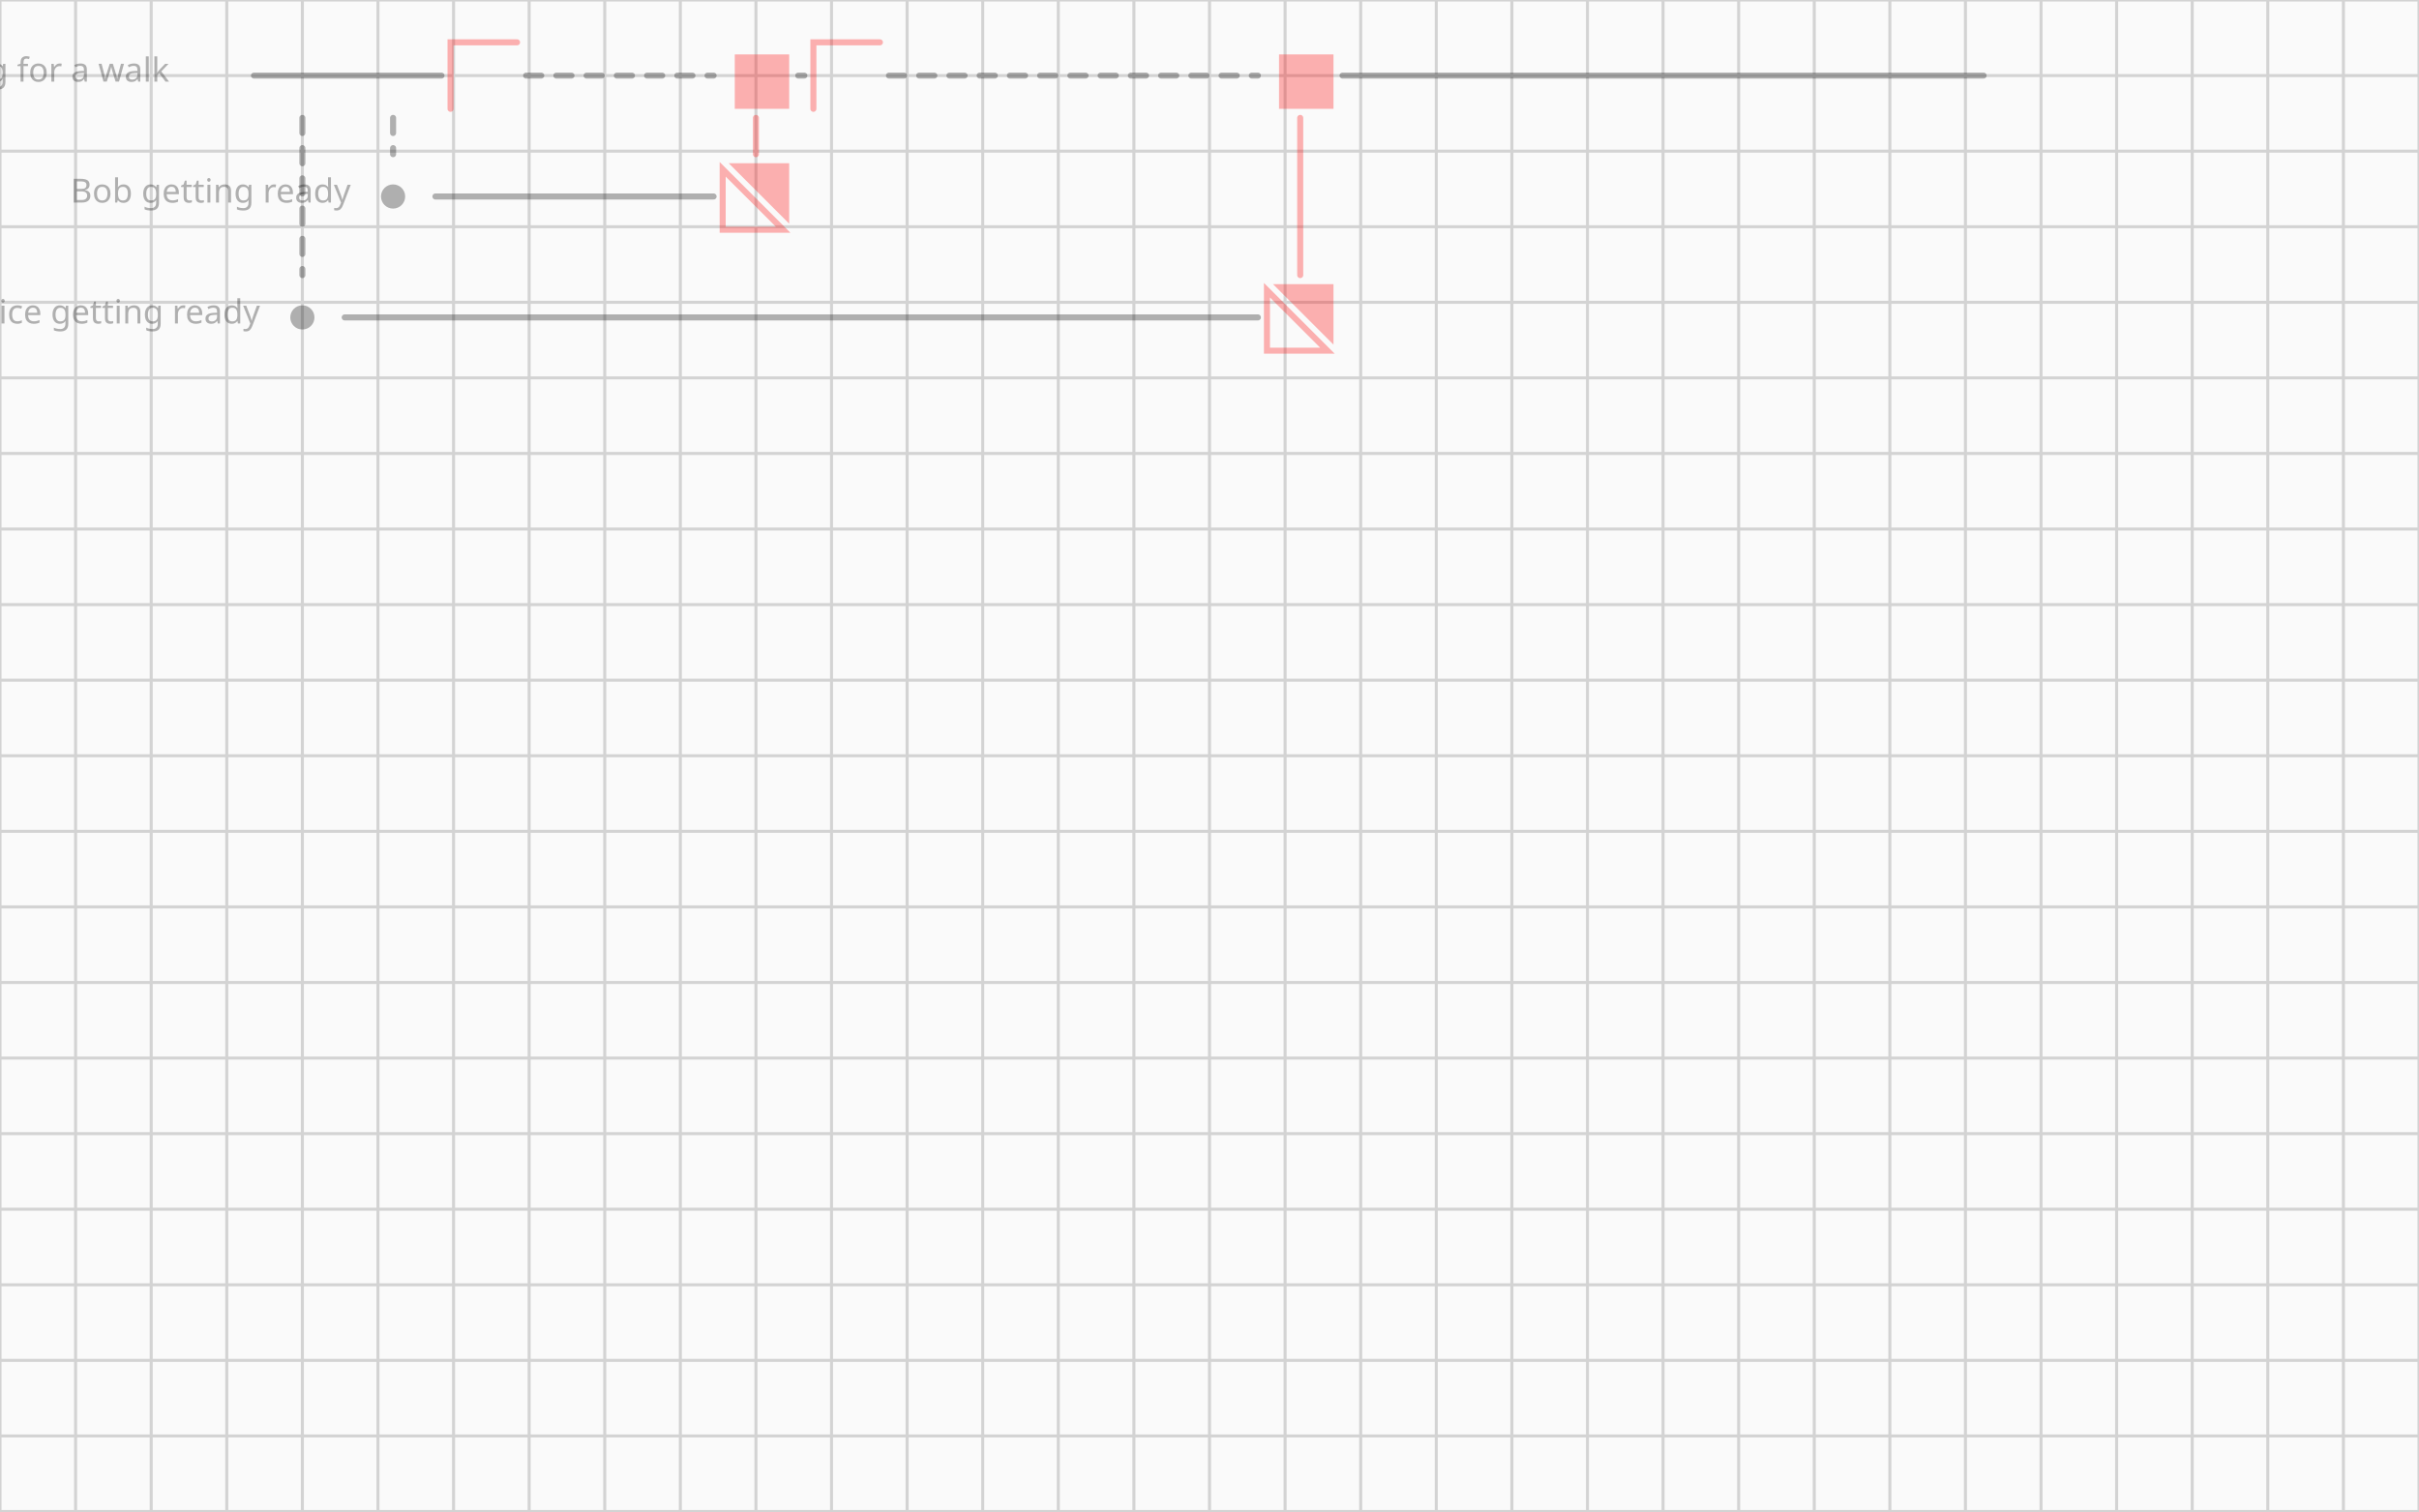
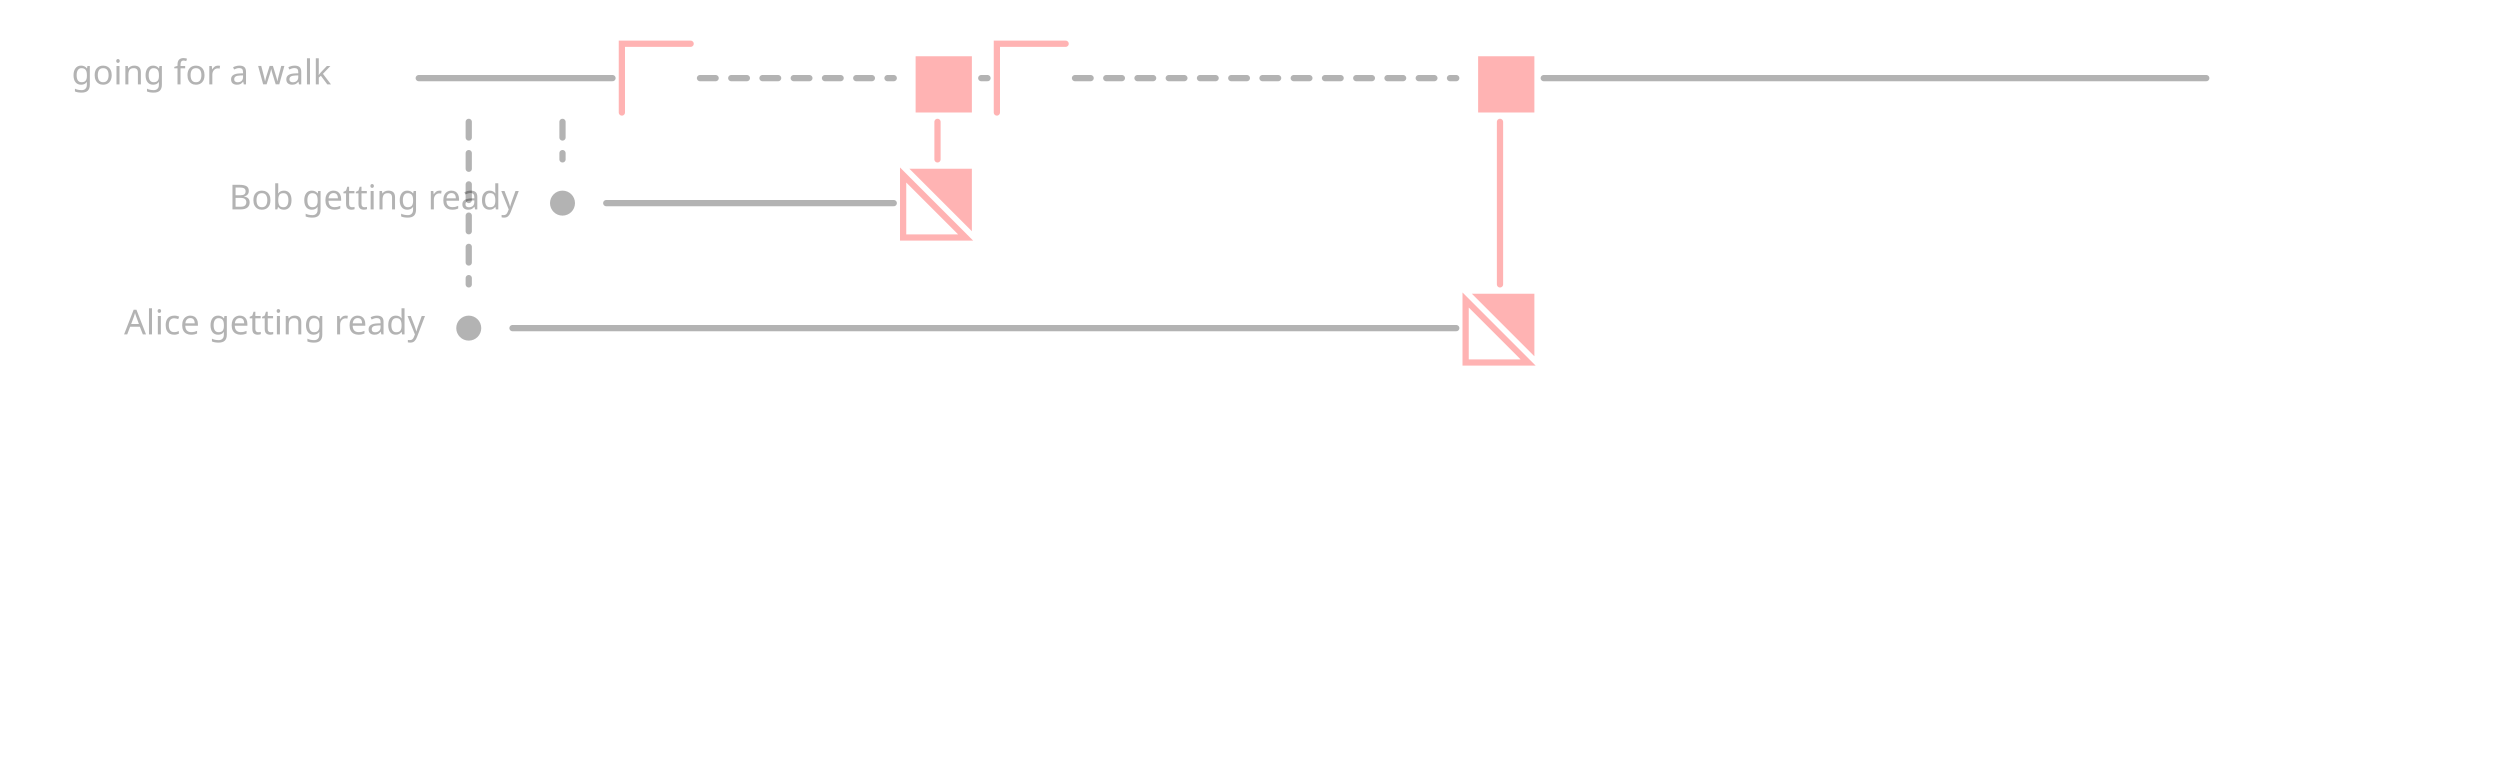
- <svg xmlns="http://www.w3.org/2000/svg" width="800" height="500">
-   <rect x="0" y="0" width="800" height="500" style="fill:rgb(250,250,250)" />
-   <g style="stroke:lightgray">
-     <line x1="0" y1="0" x2="0" y2="500" />
-     <line x1="25" y1="0" x2="25" y2="500" />
-     <line x1="50" y1="0" x2="50" y2="500" />
-     <line x1="75" y1="0" x2="75" y2="500" />
-     <line x1="100" y1="0" x2="100" y2="500" />
-     <line x1="125" y1="0" x2="125" y2="500" />
-     <line x1="150" y1="0" x2="150" y2="500" />
-     <line x1="175" y1="0" x2="175" y2="500" />
-     <line x1="200" y1="0" x2="200" y2="500" />
-     <line x1="225" y1="0" x2="225" y2="500" />
-     <line x1="250" y1="0" x2="250" y2="500" />
-     <line x1="275" y1="0" x2="275" y2="500" />
-     <line x1="300" y1="0" x2="300" y2="500" />
-     <line x1="325" y1="0" x2="325" y2="500" />
-     <line x1="350" y1="0" x2="350" y2="500" />
-     <line x1="375" y1="0" x2="375" y2="500" />
-     <line x1="400" y1="0" x2="400" y2="500" />
-     <line x1="425" y1="0" x2="425" y2="500" />
-     <line x1="450" y1="0" x2="450" y2="500" />
-     <line x1="475" y1="0" x2="475" y2="500" />
-     <line x1="500" y1="0" x2="500" y2="500" />
-     <line x1="525" y1="0" x2="525" y2="500" />
-     <line x1="550" y1="0" x2="550" y2="500" />
-     <line x1="575" y1="0" x2="575" y2="500" />
-     <line x1="600" y1="0" x2="600" y2="500" />
-     <line x1="625" y1="0" x2="625" y2="500" />
-     <line x1="650" y1="0" x2="650" y2="500" />
-     <line x1="675" y1="0" x2="675" y2="500" />
-     <line x1="700" y1="0" x2="700" y2="500" />
-     <line x1="725" y1="0" x2="725" y2="500" />
-     <line x1="750" y1="0" x2="750" y2="500" />
-     <line x1="775" y1="0" x2="775" y2="500" />
-     <line x1="800" y1="0" x2="800" y2="500" />
-     <line x1="0" y1="0" x2="800" y2="0" />
-     <line x1="0" y1="25" x2="800" y2="25" />
-     <line x1="0" y1="50" x2="800" y2="50" />
-     <line x1="0" y1="75" x2="800" y2="75" />
-     <line x1="0" y1="100" x2="800" y2="100" />
-     <line x1="0" y1="125" x2="800" y2="125" />
-     <line x1="0" y1="150" x2="800" y2="150" />
-     <line x1="0" y1="175" x2="800" y2="175" />
-     <line x1="0" y1="200" x2="800" y2="200" />
-     <line x1="0" y1="225" x2="800" y2="225" />
-     <line x1="0" y1="250" x2="800" y2="250" />
-     <line x1="0" y1="275" x2="800" y2="275" />
-     <line x1="0" y1="300" x2="800" y2="300" />
-     <line x1="0" y1="325" x2="800" y2="325" />
-     <line x1="0" y1="350" x2="800" y2="350" />
-     <line x1="0" y1="375" x2="800" y2="375" />
-     <line x1="0" y1="400" x2="800" y2="400" />
-     <line x1="0" y1="425" x2="800" y2="425" />
-     <line x1="0" y1="450" x2="800" y2="450" />
-     <line x1="0" y1="475" x2="800" y2="475" />
-     <line x1="0" y1="500" x2="800" y2="500" />
-   </g>
-   <text x="56" y="27" style="text-anchor:end;font-size:11px;fill-opacity:0.30;font-family:Verdana">going for a walk</text>
-   <text x="86" y="107" style="text-anchor:end;font-size:11px;fill-opacity:0.30;font-family:Verdana">Alice getting ready</text>
-   <line x1="100" y1="39" x2="100" y2="91" style="stroke:black;stroke-width:2;fill:none;stroke-opacity:0.30;stroke-linecap:round;stroke-dasharray:5, 5" />
-   <circle cx="100" cy="105" r="4" style="fill-opacity:0.30;" />
-   <text x="116" y="67" style="text-anchor:end;font-size:11px;fill-opacity:0.30;font-family:Verdana">Bob getting ready</text>
-   <line x1="130" y1="39" x2="130" y2="51" style="stroke:black;stroke-width:2;fill:none;stroke-opacity:0.30;stroke-linecap:round;stroke-dasharray:5, 5" />
-   <circle cx="130" cy="65" r="4" style="fill-opacity:0.30;" />
-   <line x1="84" y1="25" x2="146" y2="25" style="stroke:black;stroke-width:2;fill:none;stroke-opacity:0.30;stroke-linecap:round" />
-   <polyline points="149,36 149,14 171,14" style="stroke:red;stroke-width:2;fill:none;stroke-opacity:0.30;stroke-linecap:round" />
-   <line x1="144" y1="65" x2="236" y2="65" style="stroke:black;stroke-width:2;fill:none;stroke-opacity:0.30;stroke-linecap:round" />
-   <polygon points="239,56 239,76 259,76" style="stroke:red;stroke-width:2;fill:none;stroke-opacity:0.30" />
-   <rect x="243" y="18" width="18" height="18" style="stroke:none;stroke-width:2;fill:red;stroke-opacity:0.30;fill-opacity:0.30" />
-   <polygon points="241,54 261,54 261,74" style="stroke:none;stroke-width:2;fill:red;stroke-opacity:0.30;fill-opacity:0.30" />
-   <line x1="250" y1="39" x2="250" y2="51" style="stroke:red;stroke-width:2;fill:none;stroke-opacity:0.30;stroke-linecap:round" />
-   <line x1="174" y1="25" x2="236" y2="25" style="stroke:black;stroke-width:2;fill:none;stroke-opacity:0.30;stroke-linecap:round;stroke-dasharray:5, 5" />
-   <line x1="264" y1="25" x2="266" y2="25" style="stroke:black;stroke-width:2;fill:none;stroke-opacity:0.30;stroke-linecap:round" />
-   <polyline points="269,36 269,14 291,14" style="stroke:red;stroke-width:2;fill:none;stroke-opacity:0.30;stroke-linecap:round" />
-   <line x1="114" y1="105" x2="416" y2="105" style="stroke:black;stroke-width:2;fill:none;stroke-opacity:0.30;stroke-linecap:round" />
-   <polygon points="419,96 419,116 439,116" style="stroke:red;stroke-width:2;fill:none;stroke-opacity:0.30" />
-   <rect x="423" y="18" width="18" height="18" style="stroke:none;stroke-width:2;fill:red;stroke-opacity:0.30;fill-opacity:0.30" />
-   <polygon points="421,94 441,94 441,114" style="stroke:none;stroke-width:2;fill:red;stroke-opacity:0.30;fill-opacity:0.30" />
-   <line x1="430" y1="39" x2="430" y2="91" style="stroke:red;stroke-width:2;fill:none;stroke-opacity:0.30;stroke-linecap:round" />
-   <line x1="294" y1="25" x2="416" y2="25" style="stroke:black;stroke-width:2;fill:none;stroke-opacity:0.30;stroke-linecap:round;stroke-dasharray:5, 5" />
-   <line x1="444" y1="25" x2="656" y2="25" style="stroke:black;stroke-width:2;fill:none;stroke-opacity:0.30;stroke-linecap:round" />
+ <svg xmlns="http://www.w3.org/2000/svg" width="800" height="250">
+   <text x="106" y="27" style="text-anchor:end;font-size:11px;fill-opacity:0.30;font-family:Verdana">going for a walk</text>
+   <text x="136" y="107" style="text-anchor:end;font-size:11px;fill-opacity:0.30;font-family:Verdana">Alice getting ready</text>
+   <line x1="150" y1="39" x2="150" y2="91" style="stroke:black;stroke-width:2;fill:none;stroke-opacity:0.30;stroke-linecap:round;stroke-dasharray:5, 5" />
+   <circle cx="150" cy="105" r="4" style="fill-opacity:0.30;" />
+   <text x="166" y="67" style="text-anchor:end;font-size:11px;fill-opacity:0.30;font-family:Verdana">Bob getting ready</text>
+   <line x1="180" y1="39" x2="180" y2="51" style="stroke:black;stroke-width:2;fill:none;stroke-opacity:0.30;stroke-linecap:round;stroke-dasharray:5, 5" />
+   <circle cx="180" cy="65" r="4" style="fill-opacity:0.30;" />
+   <line x1="134" y1="25" x2="196" y2="25" style="stroke:black;stroke-width:2;fill:none;stroke-opacity:0.30;stroke-linecap:round" />
+   <polyline points="199,36 199,14 221,14" style="stroke:red;stroke-width:2;fill:none;stroke-opacity:0.30;stroke-linecap:round" />
+   <line x1="194" y1="65" x2="286" y2="65" style="stroke:black;stroke-width:2;fill:none;stroke-opacity:0.30;stroke-linecap:round" />
+   <polygon points="289,56 289,76 309,76" style="stroke:red;stroke-width:2;fill:none;stroke-opacity:0.30" />
+   <rect x="293" y="18" width="18" height="18" style="stroke:none;stroke-width:2;fill:red;stroke-opacity:0.30;fill-opacity:0.30" />
+   <polygon points="291,54 311,54 311,74" style="stroke:none;stroke-width:2;fill:red;stroke-opacity:0.30;fill-opacity:0.30" />
+   <line x1="300" y1="39" x2="300" y2="51" style="stroke:red;stroke-width:2;fill:none;stroke-opacity:0.30;stroke-linecap:round" />
+   <line x1="224" y1="25" x2="286" y2="25" style="stroke:black;stroke-width:2;fill:none;stroke-opacity:0.30;stroke-linecap:round;stroke-dasharray:5, 5" />
+   <line x1="314" y1="25" x2="316" y2="25" style="stroke:black;stroke-width:2;fill:none;stroke-opacity:0.30;stroke-linecap:round" />
+   <polyline points="319,36 319,14 341,14" style="stroke:red;stroke-width:2;fill:none;stroke-opacity:0.30;stroke-linecap:round" />
+   <line x1="164" y1="105" x2="466" y2="105" style="stroke:black;stroke-width:2;fill:none;stroke-opacity:0.30;stroke-linecap:round" />
+   <polygon points="469,96 469,116 489,116" style="stroke:red;stroke-width:2;fill:none;stroke-opacity:0.30" />
+   <rect x="473" y="18" width="18" height="18" style="stroke:none;stroke-width:2;fill:red;stroke-opacity:0.30;fill-opacity:0.30" />
+   <polygon points="471,94 491,94 491,114" style="stroke:none;stroke-width:2;fill:red;stroke-opacity:0.30;fill-opacity:0.30" />
+   <line x1="480" y1="39" x2="480" y2="91" style="stroke:red;stroke-width:2;fill:none;stroke-opacity:0.30;stroke-linecap:round" />
+   <line x1="344" y1="25" x2="466" y2="25" style="stroke:black;stroke-width:2;fill:none;stroke-opacity:0.30;stroke-linecap:round;stroke-dasharray:5, 5" />
+   <line x1="494" y1="25" x2="706" y2="25" style="stroke:black;stroke-width:2;fill:none;stroke-opacity:0.30;stroke-linecap:round" />
</svg>
